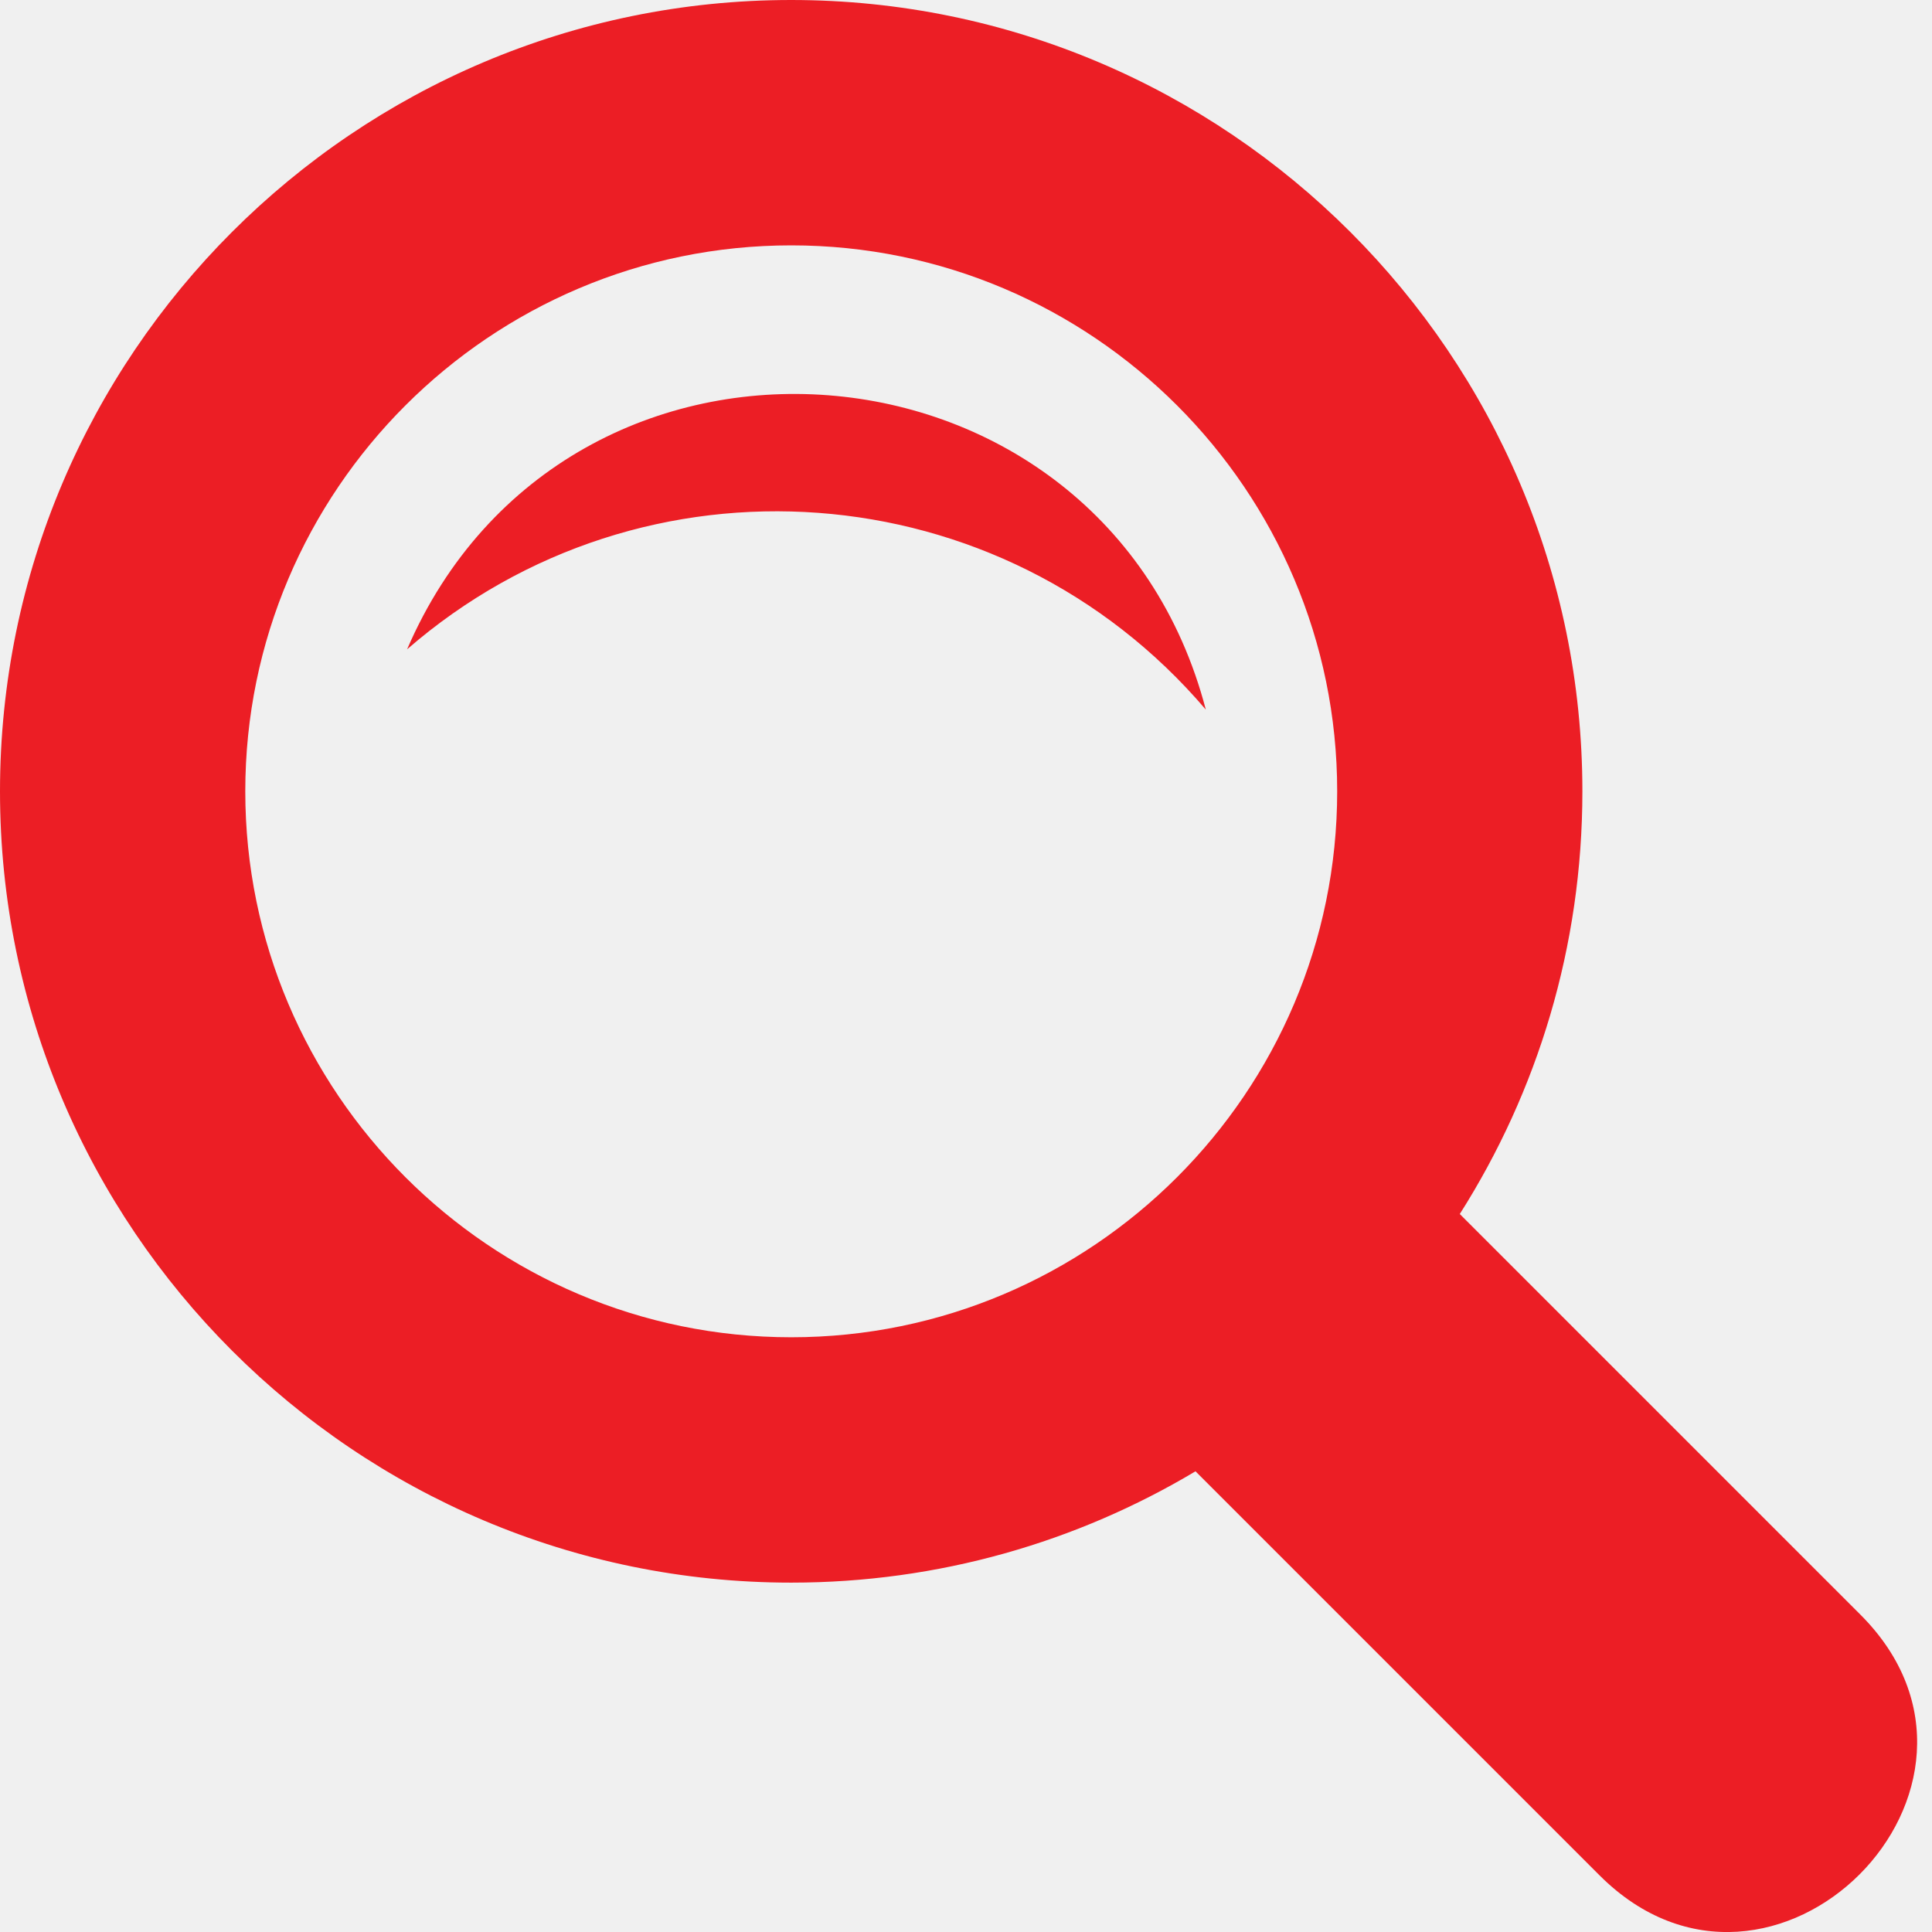
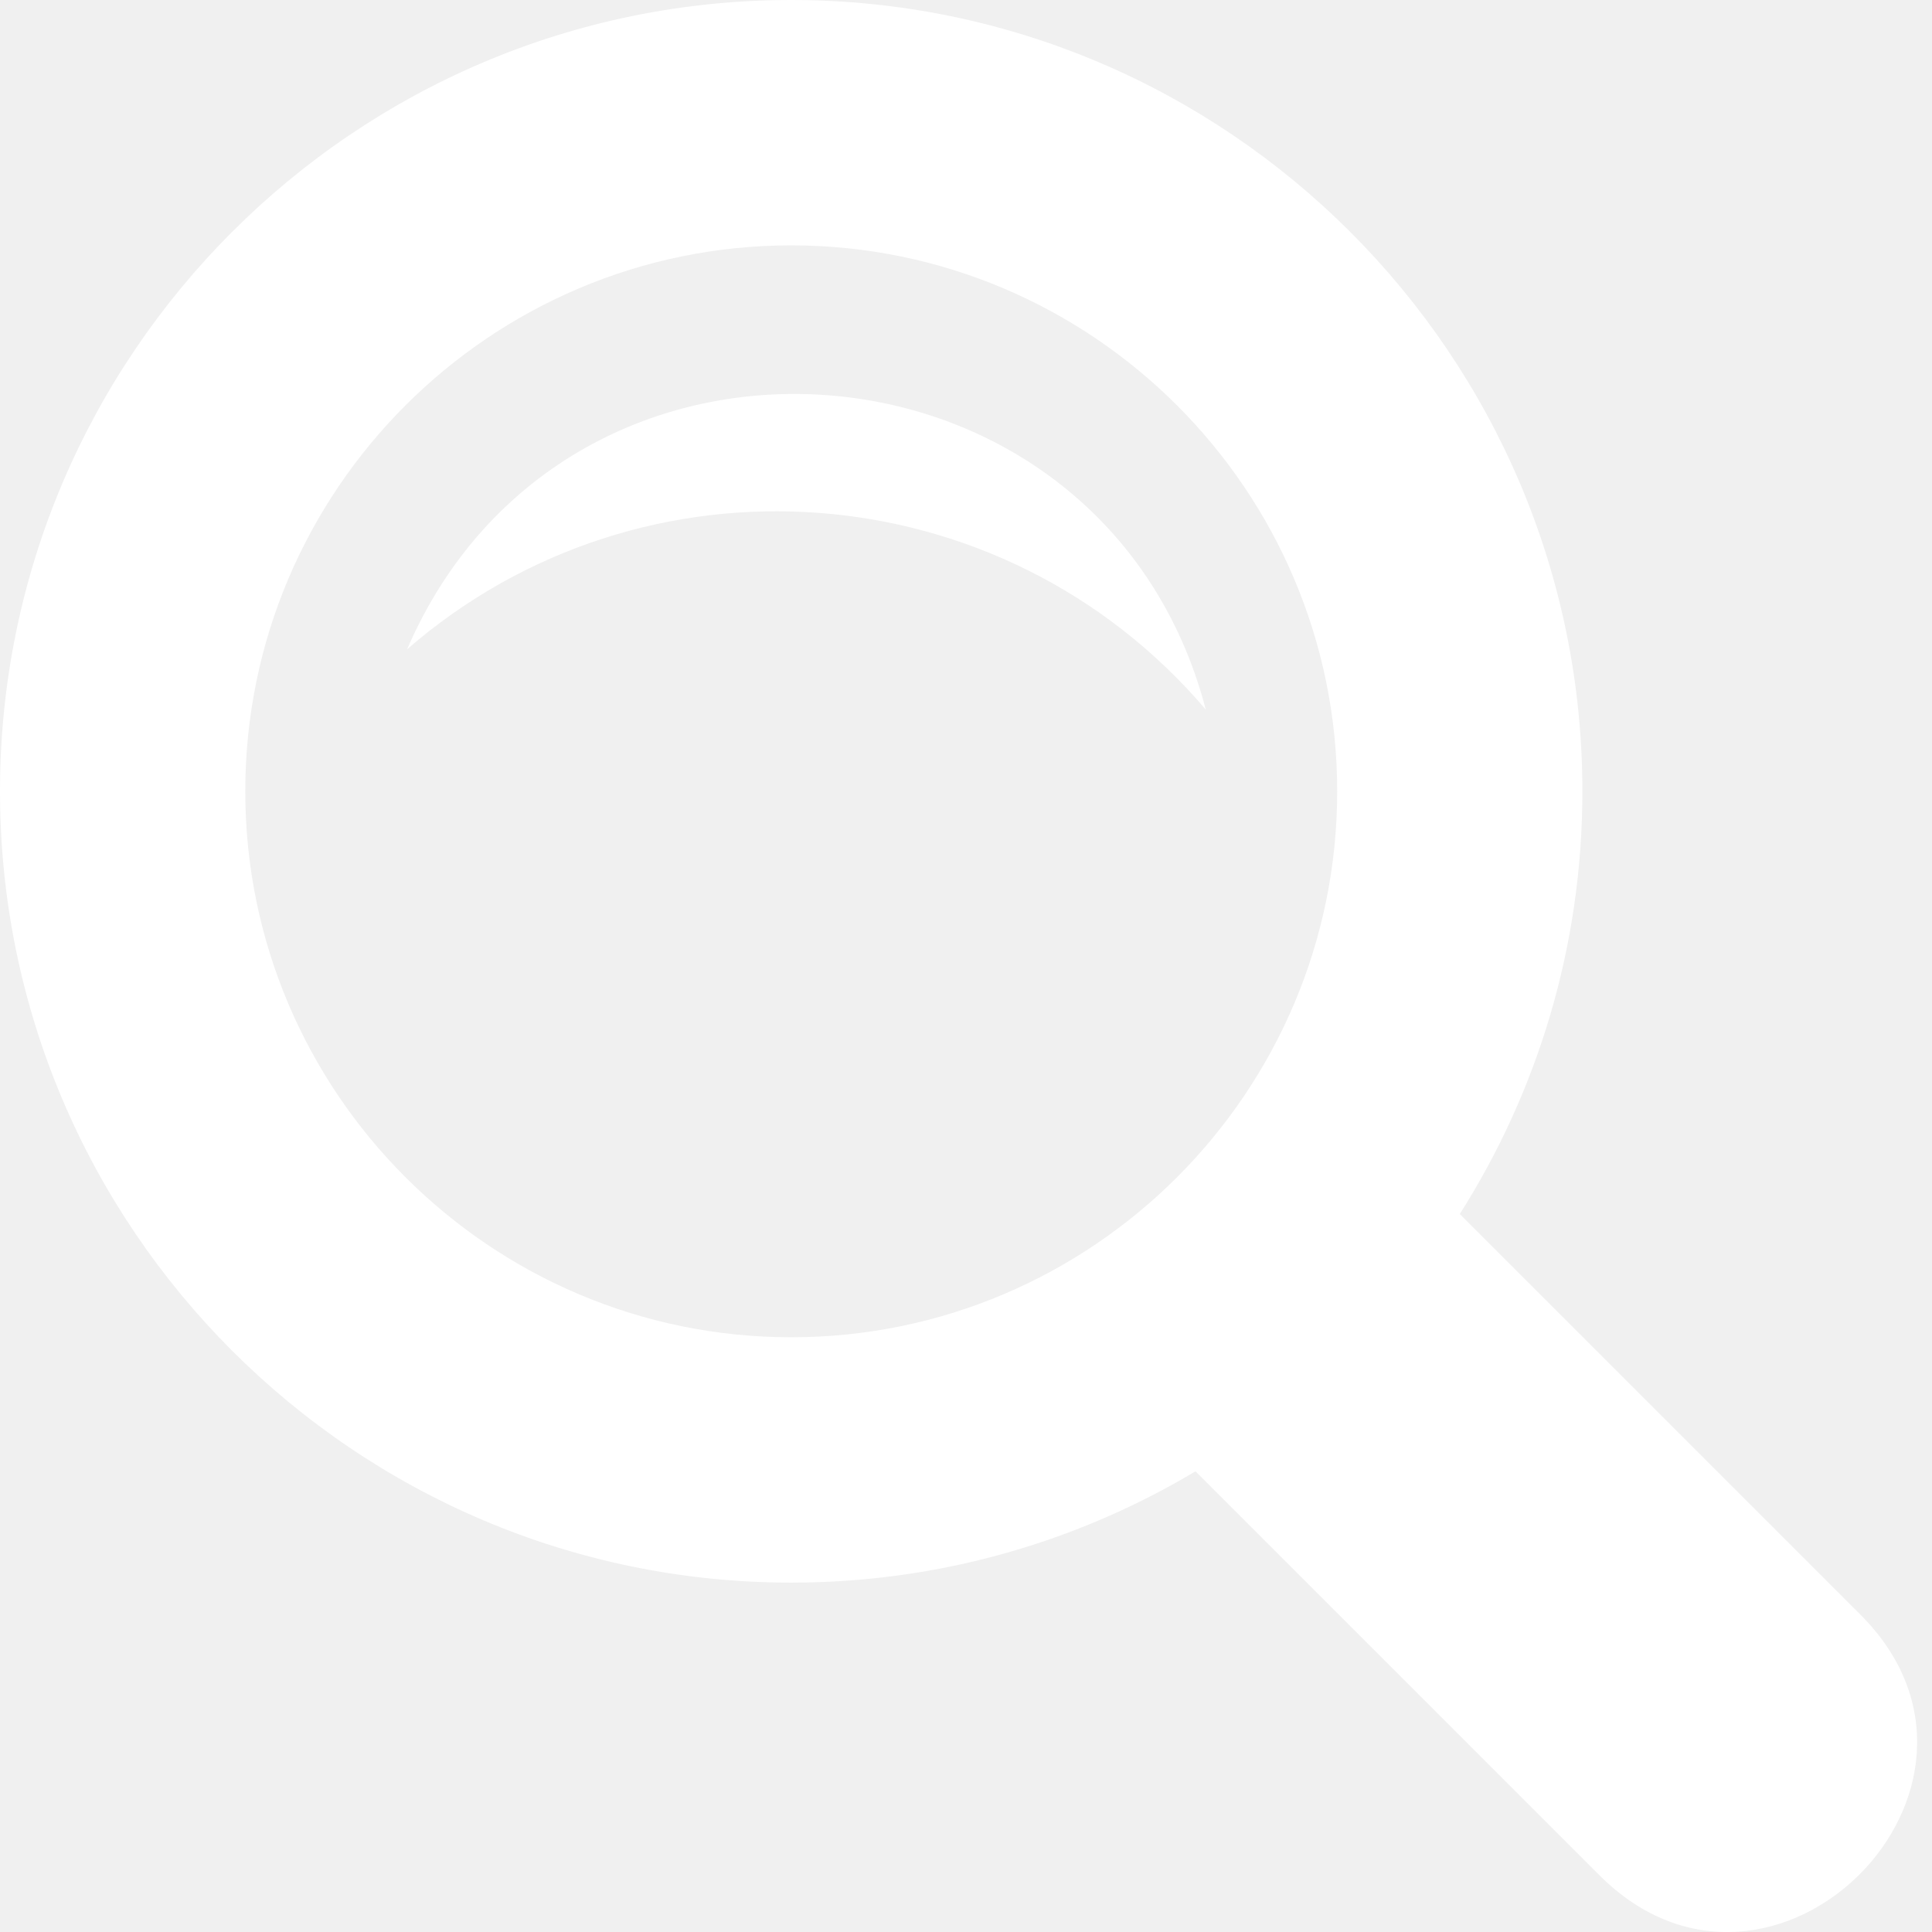
- <svg xmlns="http://www.w3.org/2000/svg" fill="#EC1E25" width="24" height="24" viewBox="0 0 24 24">
+ <svg xmlns="http://www.w3.org/2000/svg" fill="#FFF" width="24" height="24" viewBox="0 0 24 24">
  <path d="M23.111 20.058l-4.977-4.977c.965-1.52 1.523-3.322 1.523-5.251 0-5.42-4.409-9.83-9.829-9.83-5.42 0-9.828 4.41-9.828 9.83s4.408 9.83 9.829 9.83c1.834 0 3.552-.505 5.022-1.383l5.021 5.021c2.144 2.141 5.384-1.096 3.239-3.24zm-20.064-10.228c0-3.739 3.043-6.782 6.782-6.782s6.782 3.042 6.782 6.782-3.043 6.782-6.782 6.782-6.782-3.043-6.782-6.782zm2.01-1.764c1.984-4.599 8.664-4.066 9.922.749-2.534-2.974-6.993-3.294-9.922-.749z" />
</svg>
